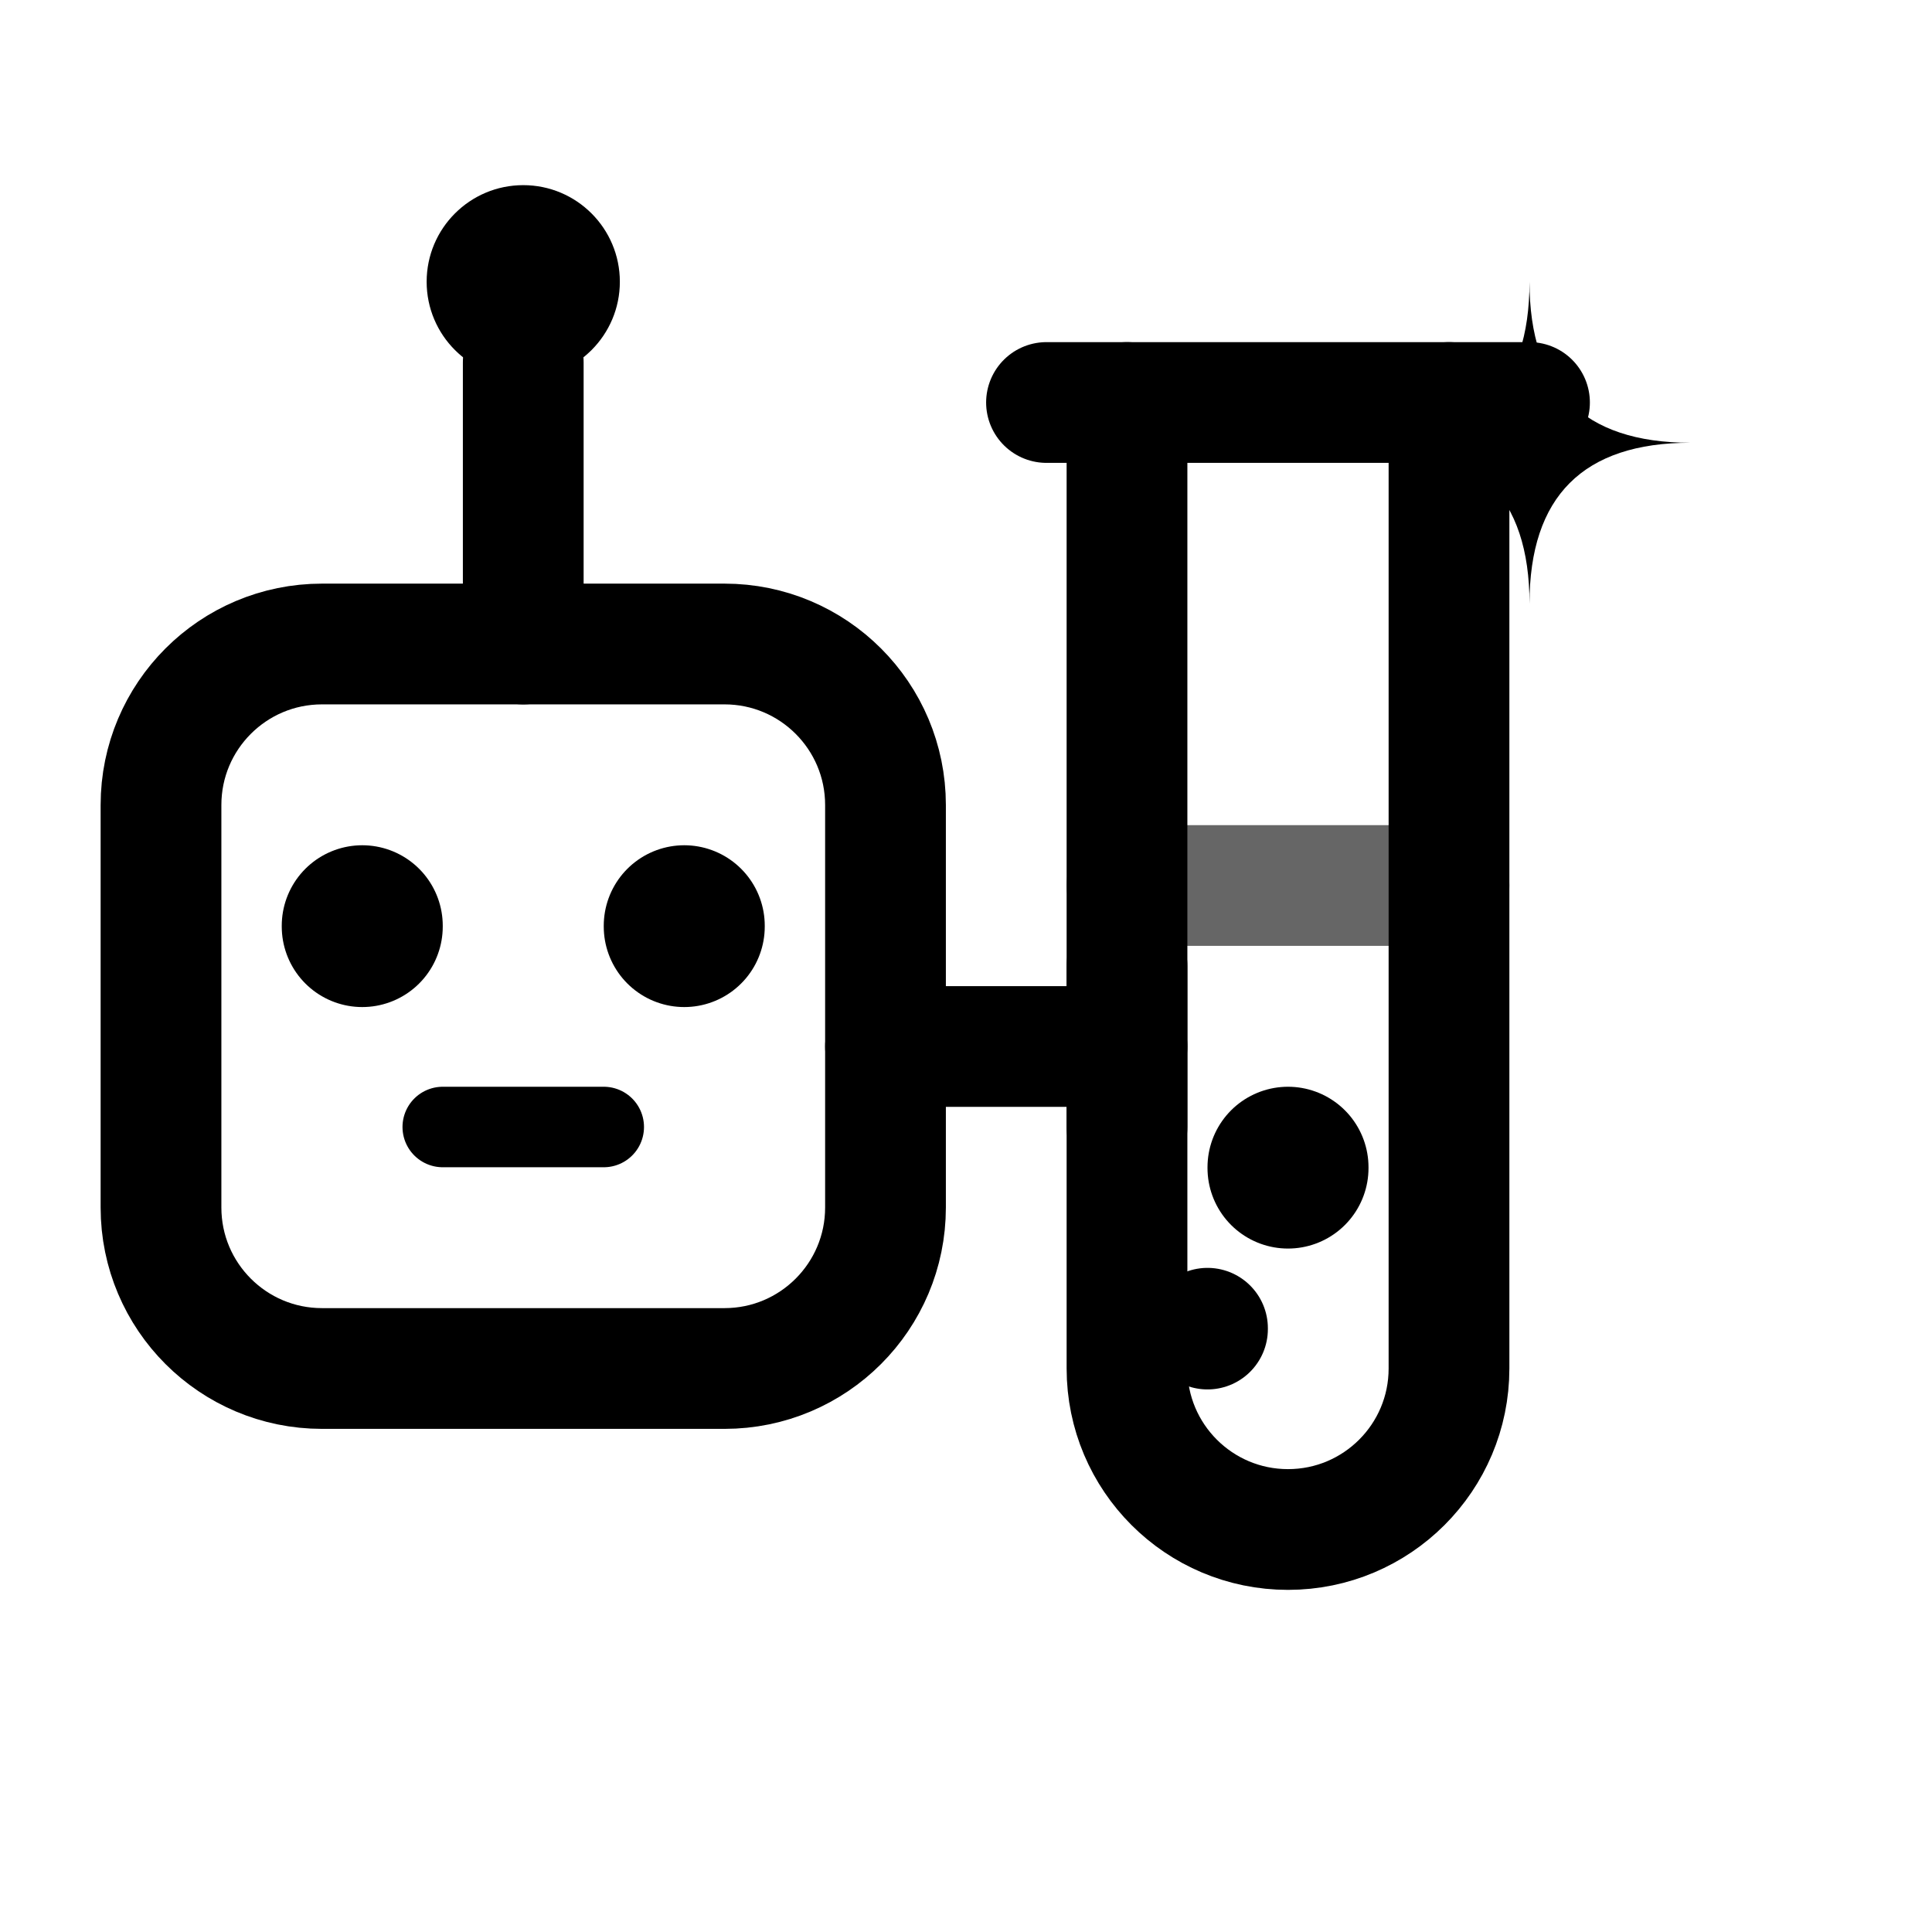
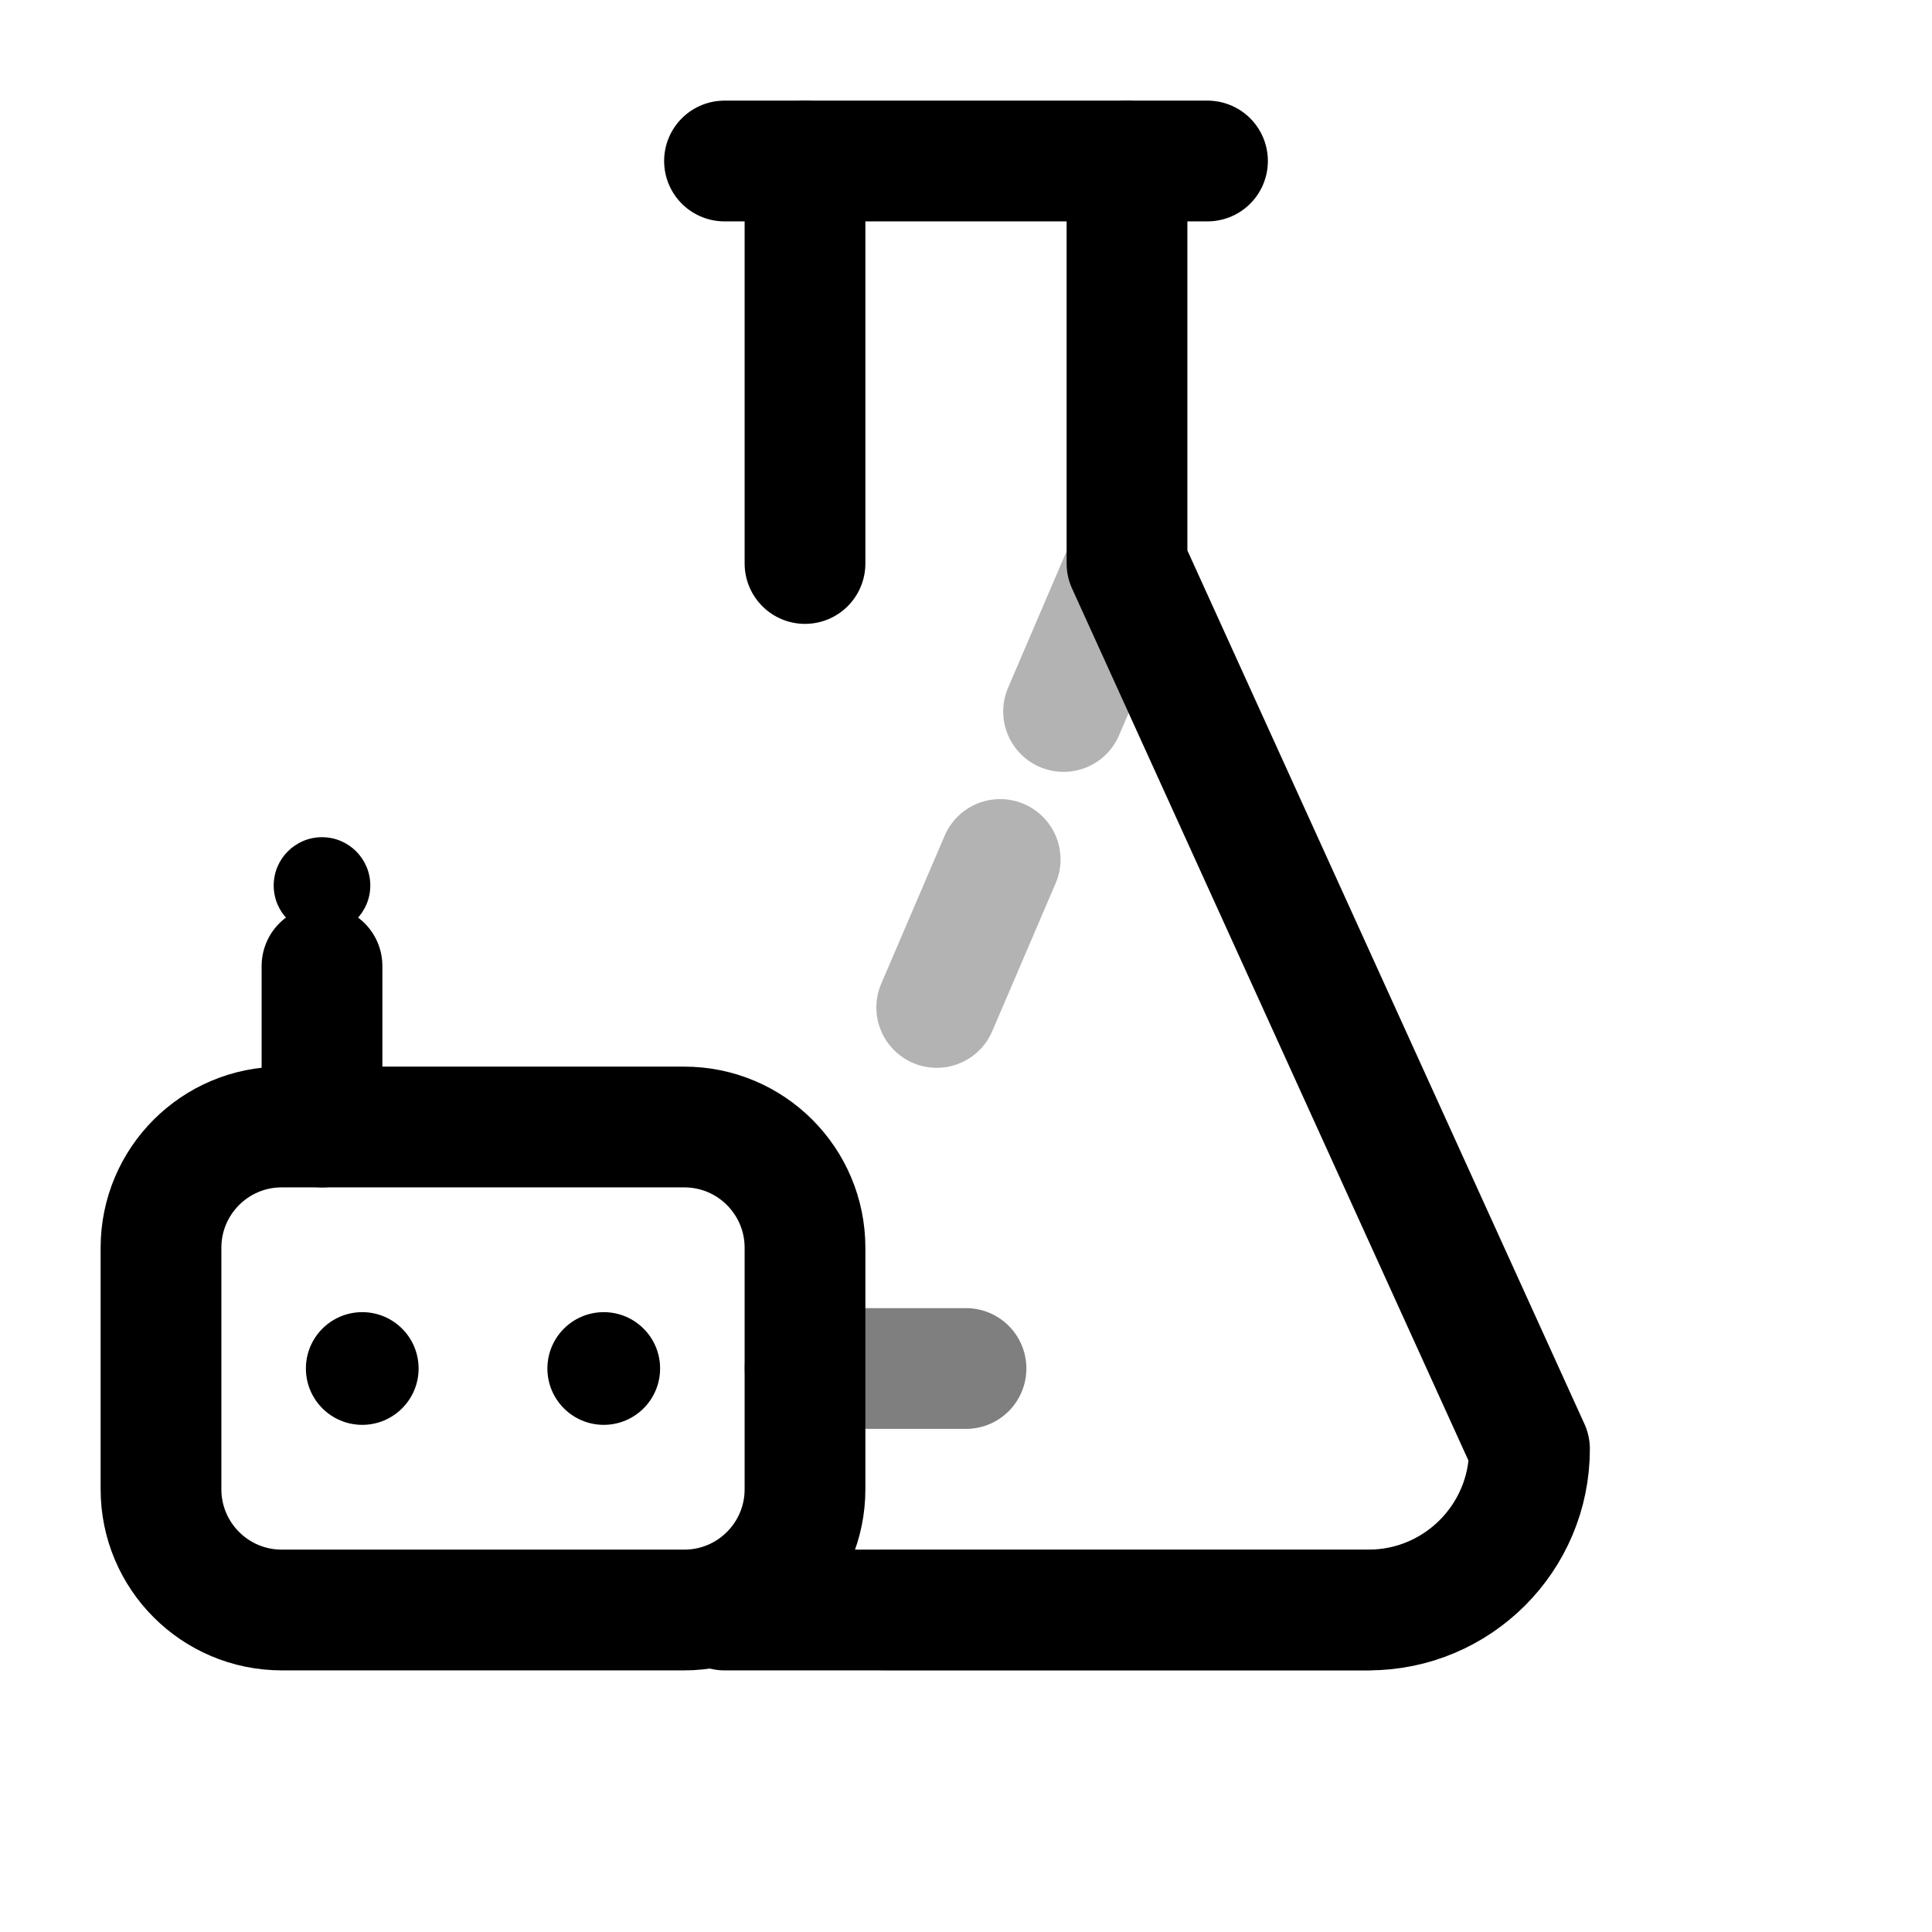
<svg xmlns="http://www.w3.org/2000/svg" viewBox="0 0 24 24" fill="none" stroke="currentColor" stroke-width="1.5" stroke-linecap="round" stroke-linejoin="round">
-   <rect x="2" y="8" width="9" height="9" rx="2" />
-   <path d="M6.5 8V4.5" />
-   <circle cx="6.5" cy="3.5" r="1.2" fill="currentColor" stroke="none" />
-   <path d="M4.5 11.5v.01" stroke-width="2" />
-   <path d="M8.5 11.5v.01" stroke-width="2" />
-   <path d="M5.5 14h2" stroke-width="1" />
-   <path d="M11 13h3" />
-   <path d="M14 12v2" />
-   <path d="M13 5h6" />
-   <path d="M14 5v12a2 2 0 0 0 4 0V5" />
-   <path d="M14 11h4" opacity="0.6" />
-   <path d="M16 14.5v.01" stroke-width="2" />
-   <path d="M15 16.5v.01" stroke-width="1.5" />
-   <path d="M19 3.5 Q19 5.5 17 5.5 Q19 5.5 19 7.5 Q19 5.5 21 5.5 Q19 5.5 19 3.5 Z" fill="currentColor" stroke="none" />
+   <path d="M9 2h6" />
+   <path d="M10 2v5" />
+   <path d="M14 2v5l5 11a2 2 0 0 1-2 2h-8" />
+   <path d="M14 7L11 14" opacity="0.3" stroke-dasharray="2 2" />
+   <rect x="2" y="14" width="8" height="6" rx="1.5" />
+   <path d="M4 14v-2" />
+   <circle cx="4" cy="11" r="0.6" fill="currentColor" stroke="none" />
+   <circle cx="4.5" cy="17" r="0.7" fill="currentColor" stroke="none" />
+   <circle cx="7.5" cy="17" r="0.7" fill="currentColor" stroke="none" />
+   <path d="M10 17h2" opacity="0.5" />
+   <path d="M11 20h6" opacity="0.4" />
</svg>
